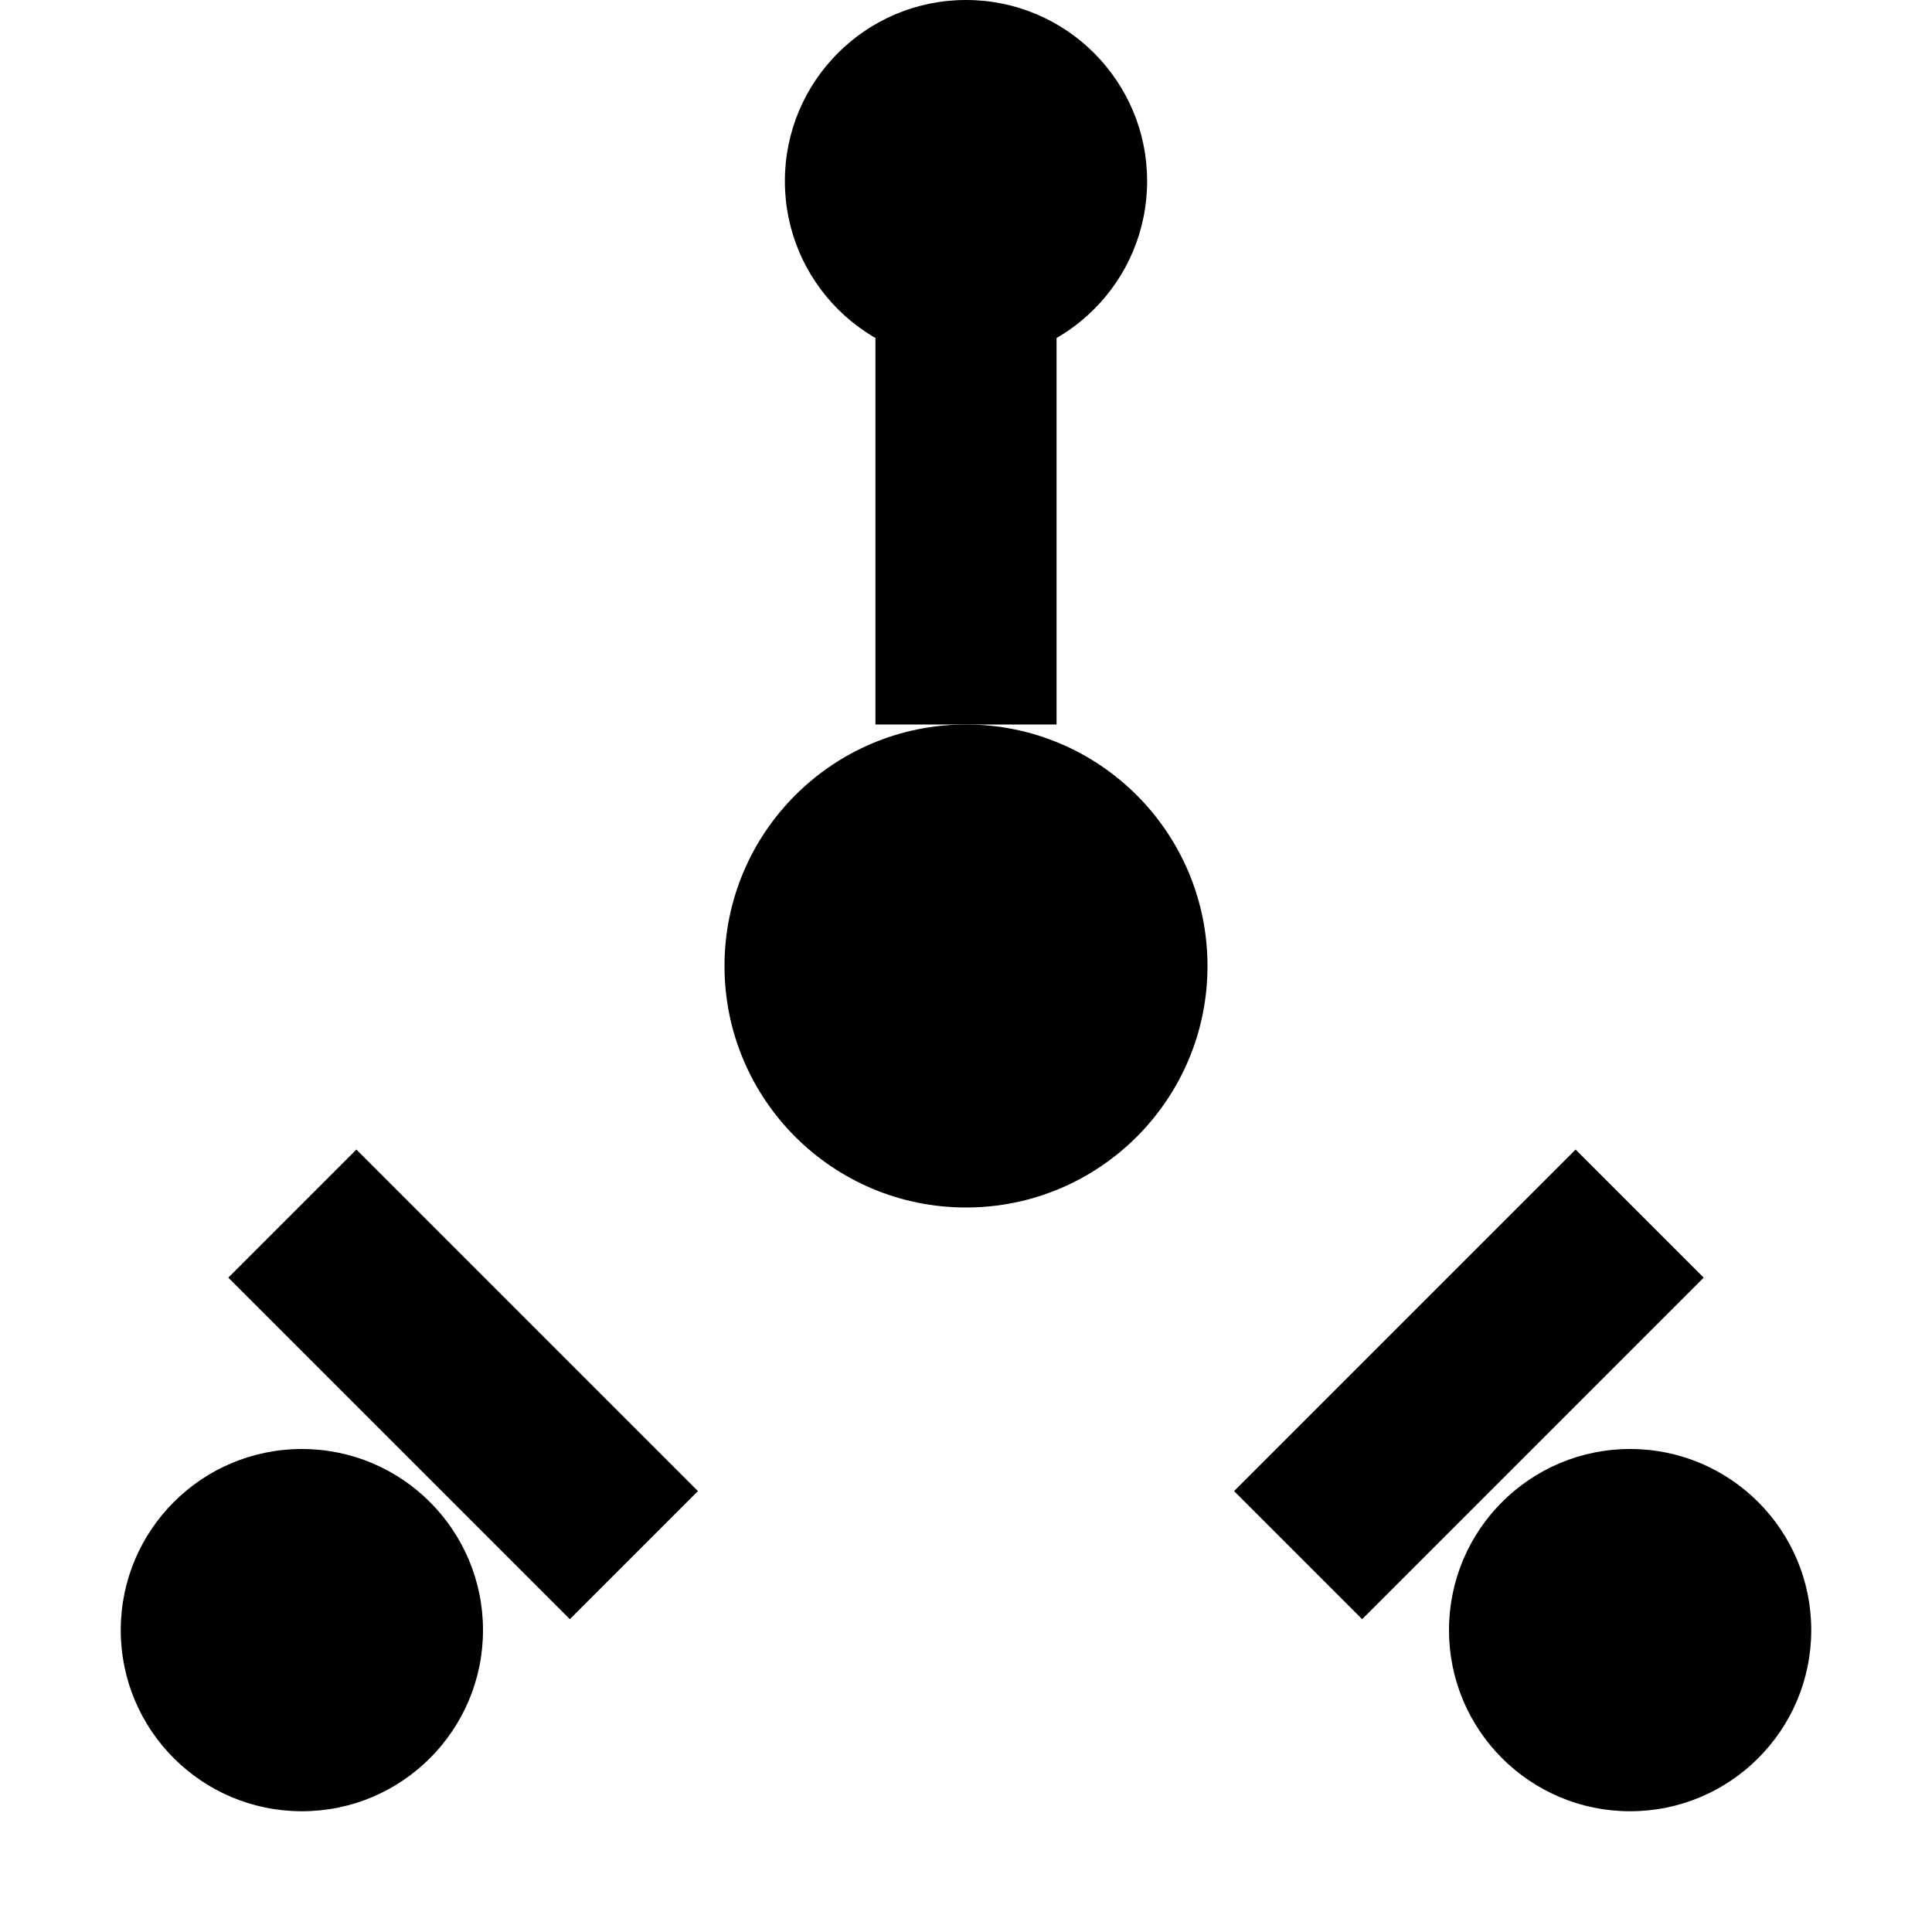
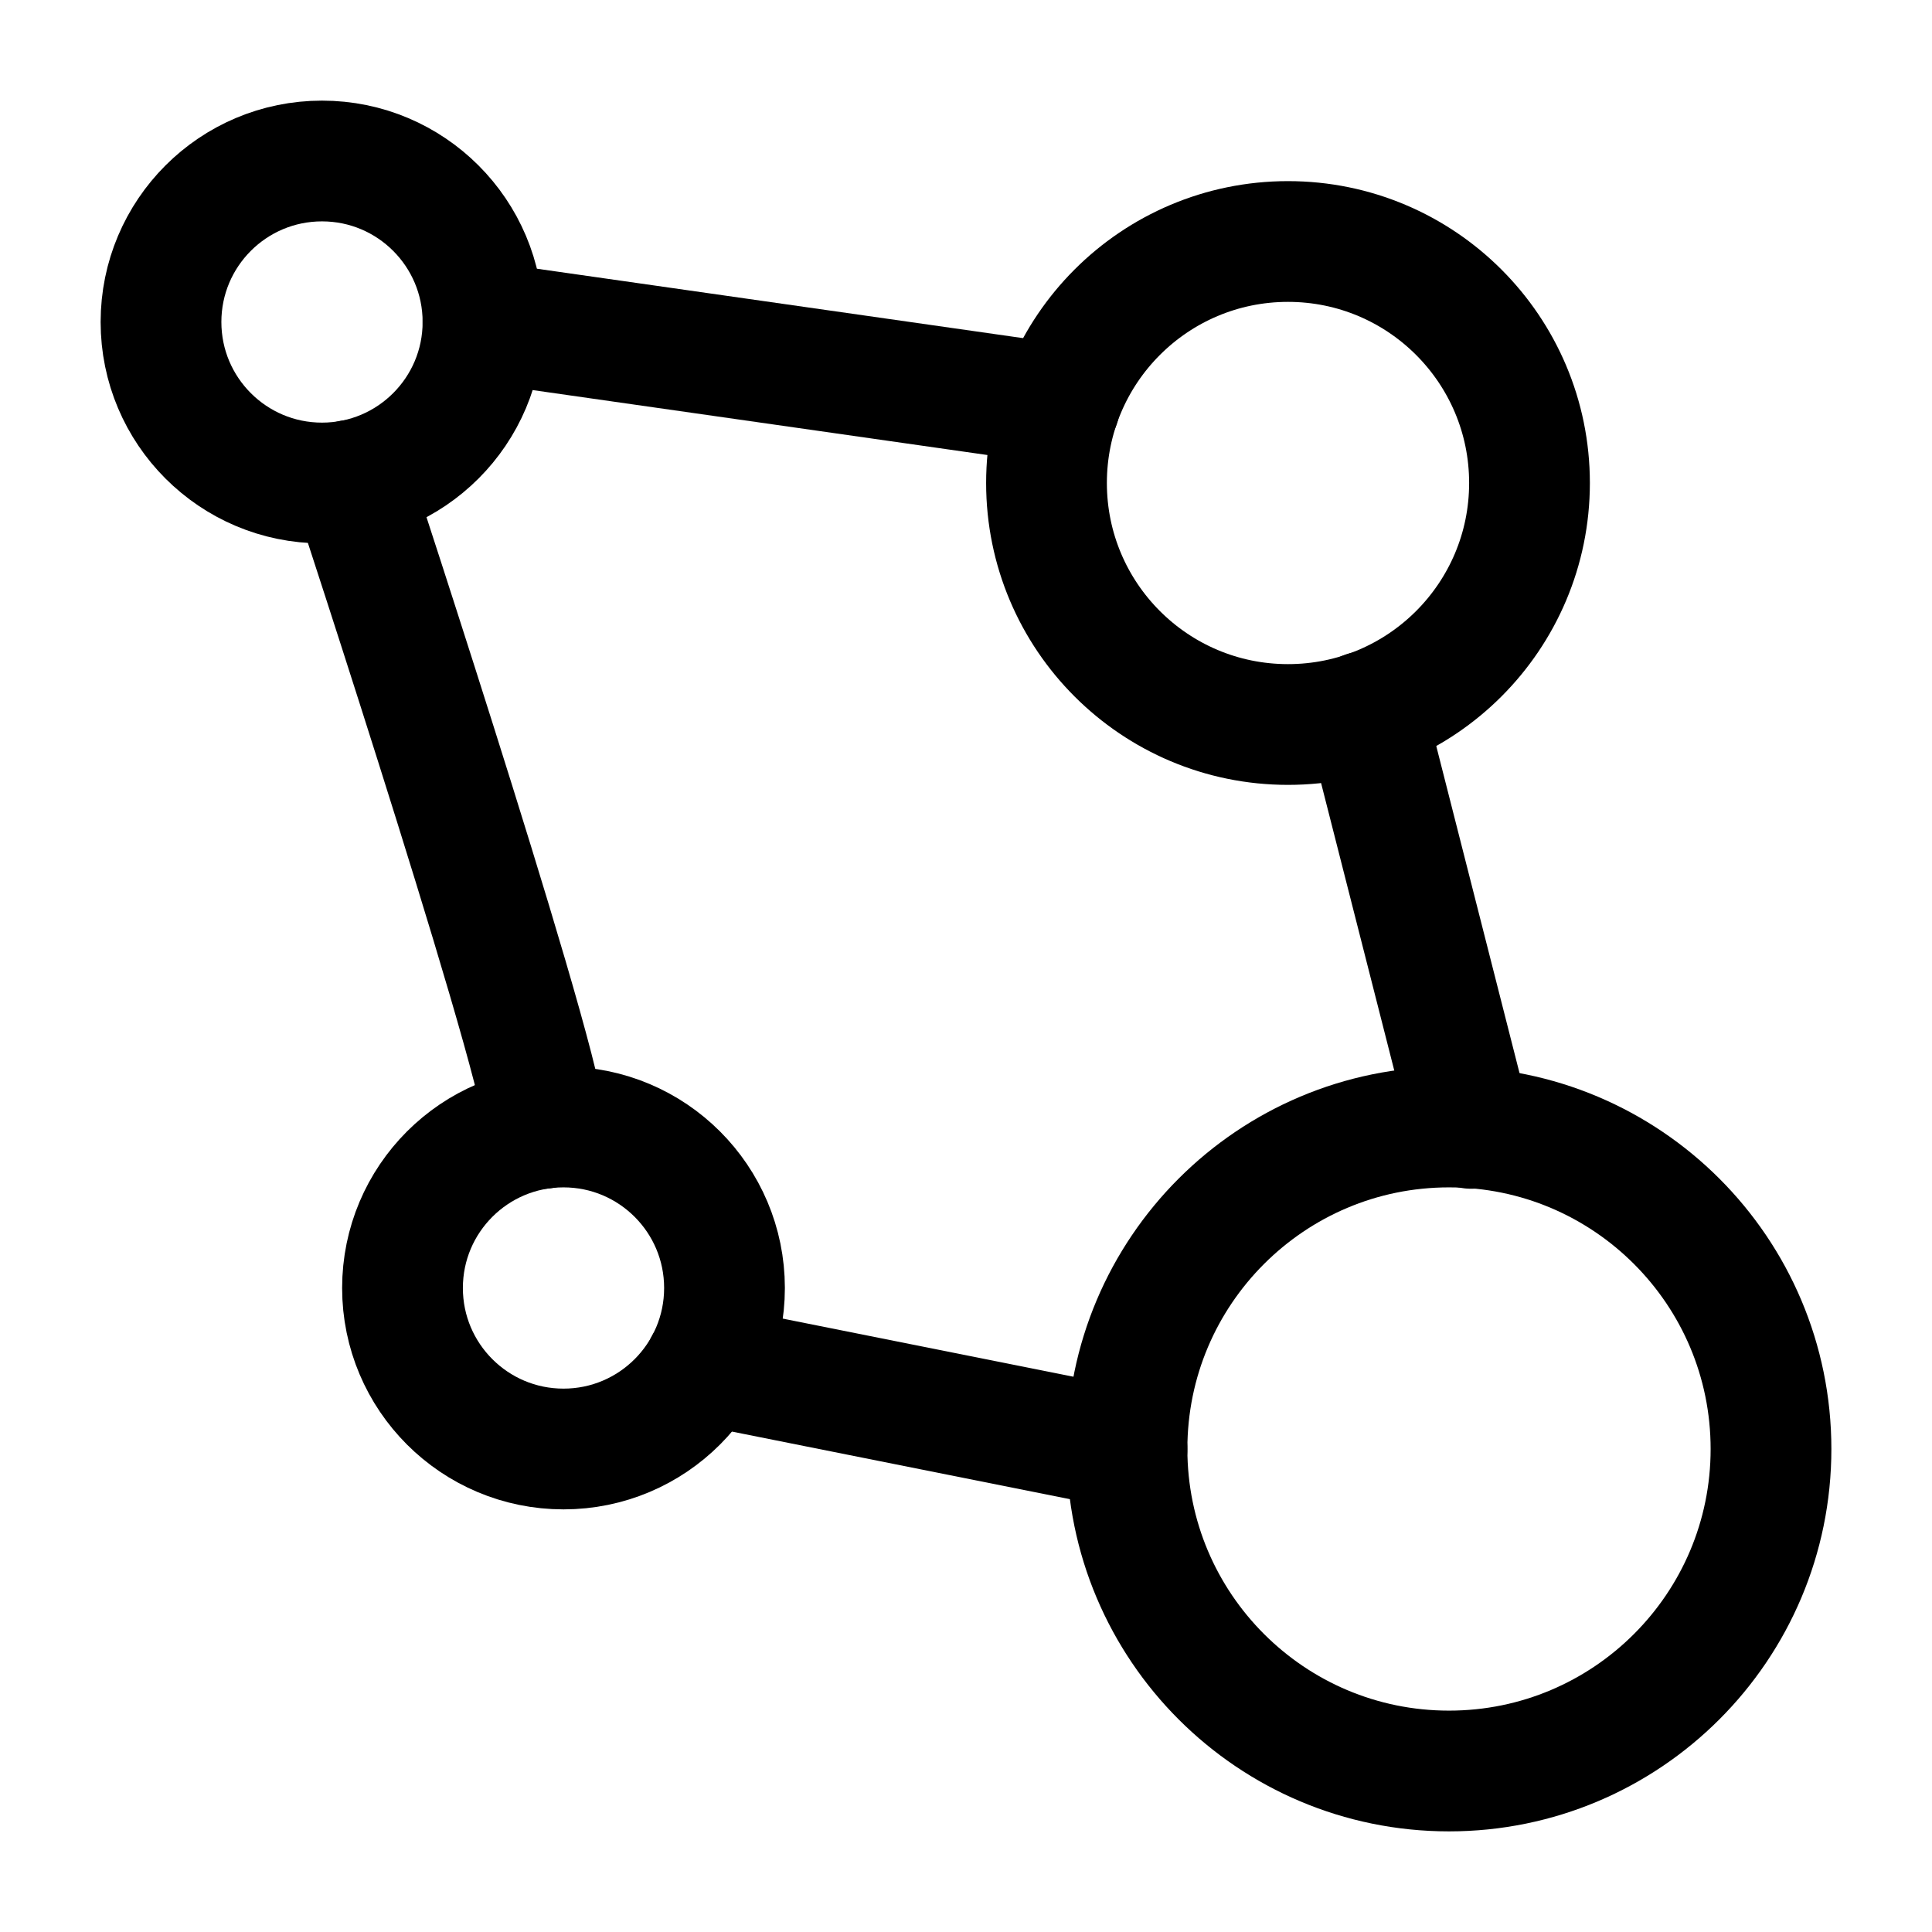
- <svg xmlns="http://www.w3.org/2000/svg" viewBox="0 0 16 16" fill="currentColor">
-   <circle cx="8" cy="8" r="2" />
-   <rect x="7.25" y="2" width="1.5" height="4" />
-   <circle cx="8" cy="1.5" r="1.5" />
-   <rect x="3.1" y="9.5" width="1.5" height="4" transform="rotate(-45 3.8 11.5)" />
-   <circle cx="2.5" cy="13.5" r="1.5" />
-   <rect x="11.4" y="9.5" width="1.5" height="4" transform="rotate(45 12.2 11.5)" />
-   <circle cx="13.5" cy="13.5" r="1.5" />
+ <svg xmlns="http://www.w3.org/2000/svg" width="800px" height="800px" viewBox="0 0 24 24">
+   <defs>
+     <style>.a,.b{fill:none;stroke:#000000;stroke-linecap:round;stroke-linejoin:round;stroke-width:1.5px;}.b{fill-rule:evenodd;}</style>
+   </defs>
+   <circle class="a" cx="7" cy="16" r="2" />
+   <circle class="a" cx="16" cy="6" r="3" />
+   <circle class="a" cx="18" cy="18" r="4" />
+   <circle class="a" cx="4" cy="4" r="2" />
+   <line class="a" x1="14" x2="8.758" y1="18" y2="16.952" />
+   <line class="a" x1="16.959" x2="18.277" y1="8.84" y2="14.017" />
+   <line class="a" x1="6" x2="13.164" y1="4" y2="5.023" />
+   <path class="b" d="M6.744,14.017C7,14,4.36,5.967,4.36,5.967" />
</svg>
